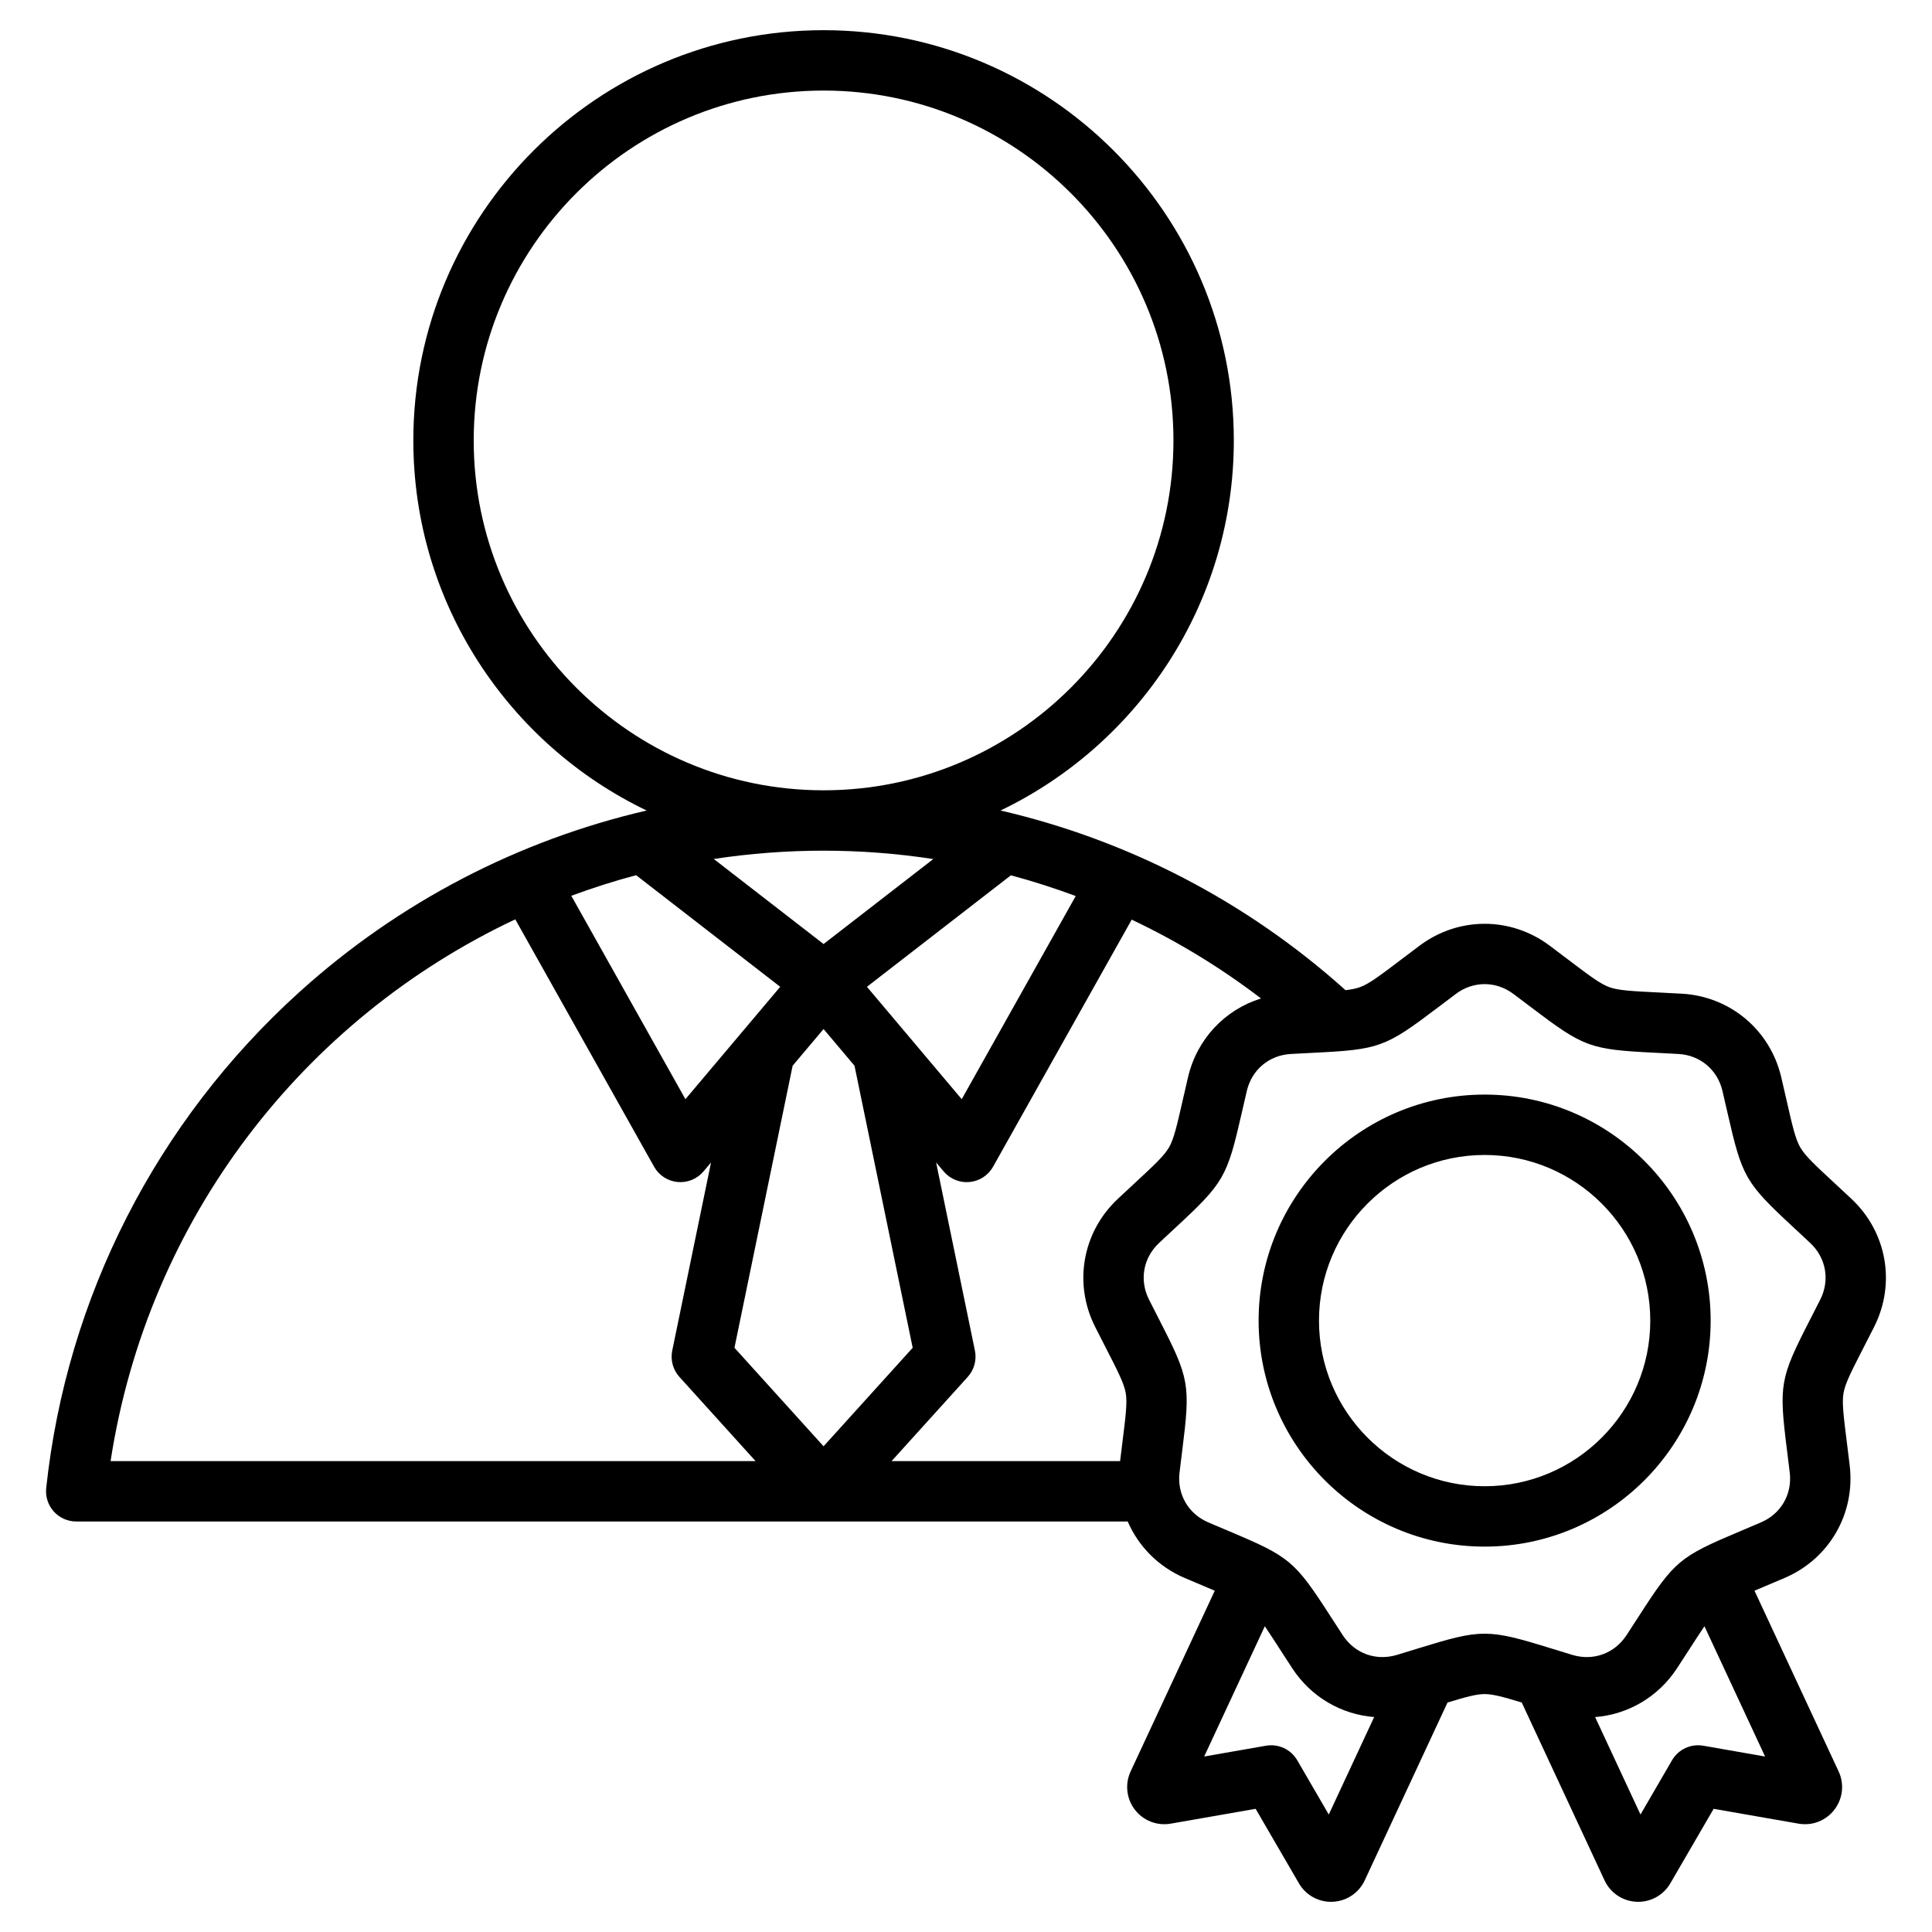
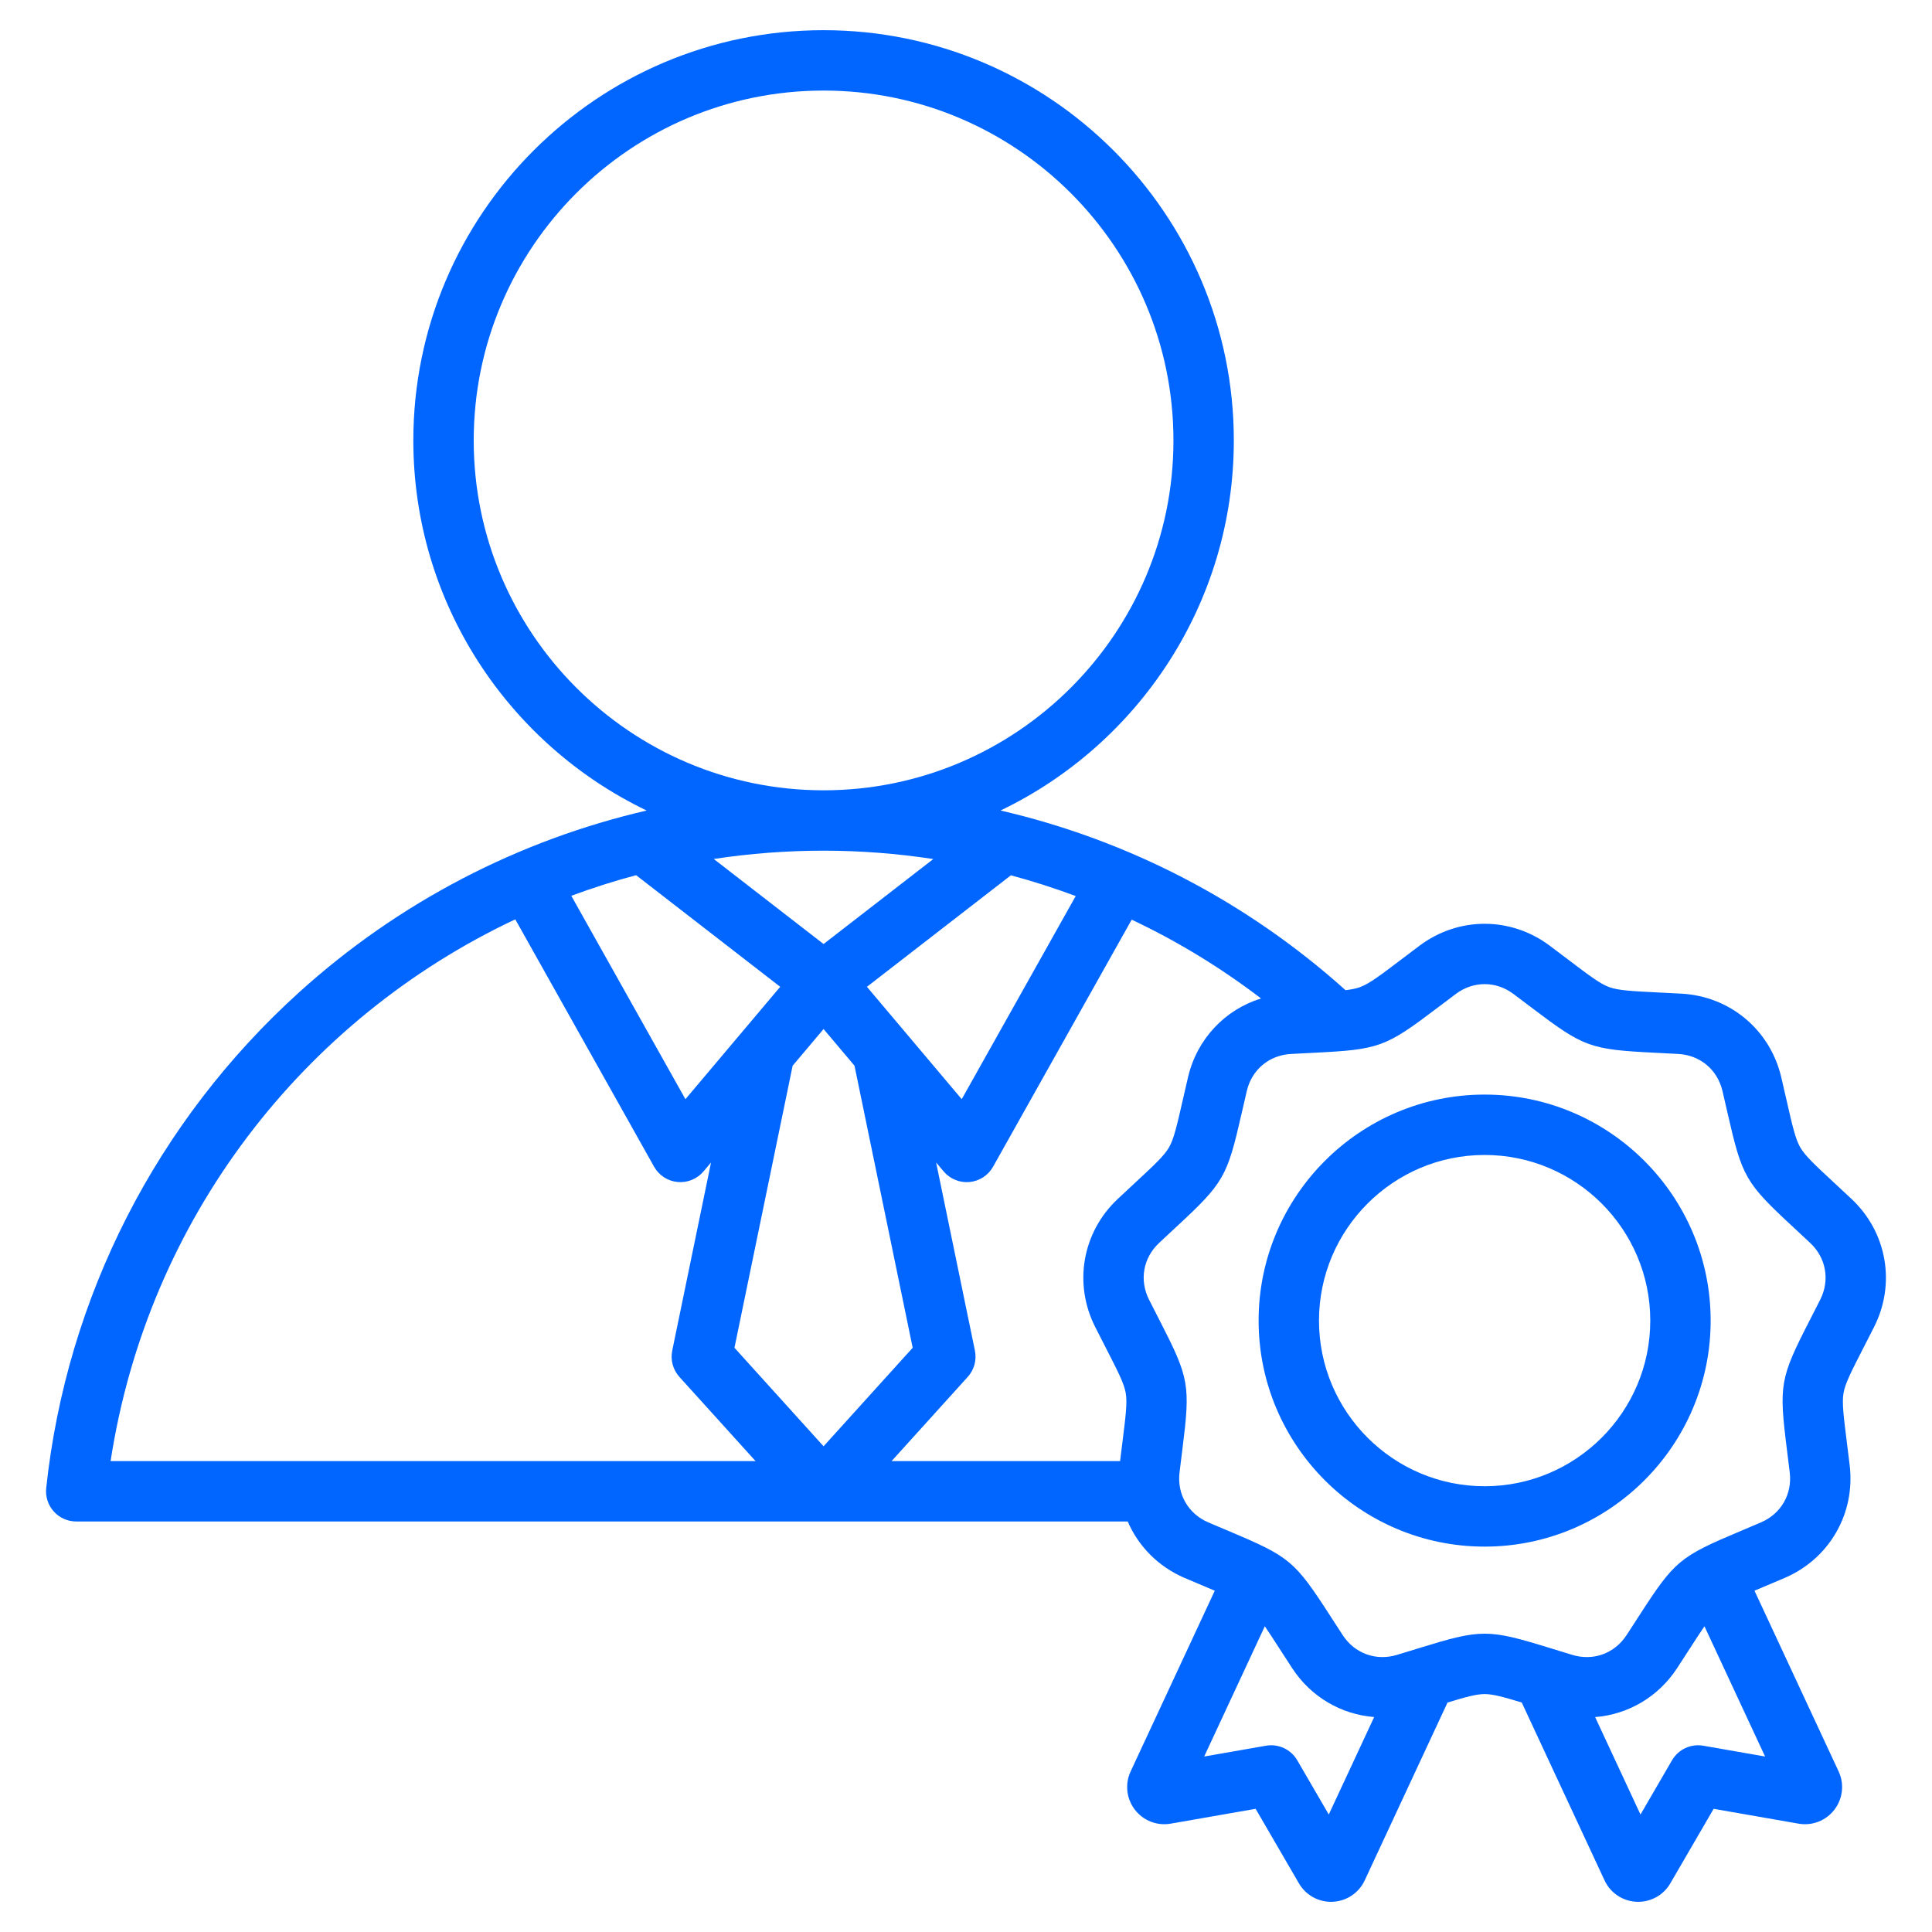
<svg xmlns="http://www.w3.org/2000/svg" version="1.1" width="20" height="20" x="0" y="0" viewBox="0 0 512 512" style="enable-background:new 0 0 512 512" xml:space="preserve" class="">
  <g>
-     <path d="M490.674 317.733c-1.654-1.553-3.134-2.926-4.464-4.16-5.215-4.837-7.833-7.266-9.123-9.501-1.291-2.235-2.084-5.715-3.667-12.65-.404-1.769-.853-3.738-1.371-5.947-2.935-12.527-13.538-21.424-26.384-22.139a917.151 917.151 0 0 0-6.095-.316c-7.104-.354-10.669-.532-13.095-1.415-2.425-.882-5.271-3.039-10.94-7.334-1.446-1.095-3.056-2.315-4.872-3.674-10.299-7.71-24.141-7.71-34.441 0a1087.26 1087.26 0 0 0-4.871 3.673c-5.67 4.296-8.516 6.452-10.942 7.335-1.015.37-2.235.615-3.826.802-26.238-23.554-57.651-39.794-91.43-47.615 36.536-17.542 61.822-54.909 61.822-98.073C326.976 56.771 278.205 8 218.257 8S109.538 56.771 109.538 116.719c0 43.166 25.288 80.535 61.827 98.076-34.026 7.885-65.702 24.306-92.033 48.118-37.854 34.233-61.68 80.914-67.087 131.444a7.997 7.997 0 0 0 7.954 8.851l198.044-.001.013.001.013-.001h80.584c2.833 6.553 8.085 11.964 15.067 14.955 2.085.893 3.947 1.678 5.618 2.382.851.358 1.644.693 2.389 1.009l-22.292 47.88a9.817 9.817 0 0 0 1.113 10.148 9.813 9.813 0 0 0 9.509 3.705l22.497-3.93 11.474 19.745a9.814 9.814 0 0 0 8.959 4.89 9.822 9.822 0 0 0 8.482-5.682l21.937-47.119c4.886-1.491 7.661-2.242 9.837-2.242s4.951.751 9.838 2.242l21.936 47.118a9.817 9.817 0 0 0 8.934 5.693 9.815 9.815 0 0 0 8.507-4.9l11.474-19.745 22.497 3.931a9.818 9.818 0 0 0 9.513-3.711 9.814 9.814 0 0 0 1.107-10.145l-22.291-47.878c.745-.316 1.538-.65 2.389-1.009a997.998 997.998 0 0 0 5.618-2.382c11.827-5.065 18.748-17.052 17.221-29.828-.269-2.253-.521-4.257-.746-6.057-.885-7.058-1.33-10.6-.881-13.142s2.077-5.719 5.323-12.048c.827-1.614 1.749-3.411 2.772-5.435 5.805-11.483 3.402-25.113-5.98-33.919zm-200.442 33.919c1.023 2.024 1.945 3.821 2.772 5.436 3.246 6.33 4.875 9.506 5.323 12.048s.004 6.084-.881 13.142c-.187 1.492-.392 3.133-.61 4.93H236.28l20.18-22.31a8.002 8.002 0 0 0 1.902-6.982l-10.282-49.848 2 2.371a7.998 7.998 0 0 0 13.092-1.243l36.742-65.478a190.661 190.661 0 0 1 34.273 20.884c-9.56 2.963-16.972 10.726-19.35 20.876-.518 2.208-.967 4.178-1.37 5.946-1.582 6.935-2.376 10.416-3.667 12.651s-3.908 4.664-9.123 9.501a932.813 932.813 0 0 0-4.465 4.16c-9.381 8.802-11.784 22.433-5.98 33.916zm-108.586-60.355-30.247-53.902a190.369 190.369 0 0 1 17.175-5.462l38.191 29.58zm28.412-8.872 8.198-9.721 8.197 9.72 15.418 74.75-23.616 26.109-23.616-26.109zm19.691-20.912 38.149-29.547a190.112 190.112 0 0 1 17.179 5.494l-30.21 53.837zM125.538 116.719c0-51.125 41.594-92.719 92.719-92.719s92.719 41.594 92.719 92.719c0 51.112-41.572 92.697-92.679 92.719h-.081c-51.106-.023-92.678-41.607-92.678-92.719zm92.719 108.719h.04a192.31 192.31 0 0 1 29.036 2.218l-29.077 22.521-29.1-22.539a193.63 193.63 0 0 1 29.06-2.2h.041zm-81.702 18.199 36.787 65.557a8 8 0 0 0 13.092 1.243l1.999-2.37-10.282 49.848a8 8 0 0 0 1.902 6.983l20.18 22.31-170.926.001c9.888-64.333 51.207-117.18 107.248-143.572zM352.14 480.869l-8.352-14.374a8.003 8.003 0 0 0-8.294-3.861l-16.375 2.861 16.07-34.517c1.079 1.571 2.345 3.531 3.945 6.008.984 1.523 2.08 3.22 3.321 5.119 5.014 7.666 13.055 12.253 21.714 12.927zm99.253-18.235a7.998 7.998 0 0 0-8.294 3.861l-8.352 14.373-12.023-25.825c8.657-.676 16.696-5.273 21.708-12.939 1.241-1.898 2.337-3.595 3.321-5.118 1.6-2.478 2.866-4.437 3.945-6.008l16.07 34.517zm30.982-118.2a1029.737 1029.737 0 0 1-2.73 5.352c-7.97 15.542-8.253 17.153-6.08 34.482.222 1.772.47 3.746.735 5.964.688 5.751-2.309 10.941-7.633 13.221-2.054.879-3.887 1.652-5.533 2.346-16.094 6.783-17.348 7.834-26.822 22.507-.969 1.5-2.047 3.171-3.27 5.041-3.17 4.847-8.803 6.897-14.345 5.221-2.138-.646-4.039-1.233-5.746-1.76-8.345-2.575-12.926-3.862-17.507-3.862s-9.163 1.288-17.507 3.862c-1.707.527-3.607 1.113-5.746 1.76-5.543 1.672-11.175-.374-14.345-5.221-1.223-1.87-2.301-3.541-3.27-5.041-9.475-14.672-10.728-15.724-26.822-22.507a930.636 930.636 0 0 1-5.533-2.346c-5.324-2.28-8.32-7.47-7.633-13.221.265-2.218.513-4.192.735-5.964 2.173-17.329 1.89-18.94-6.081-34.482-.815-1.589-1.722-3.359-2.73-5.352-2.613-5.169-1.572-11.071 2.65-15.034a978.524 978.524 0 0 1 4.397-4.097c12.804-11.877 13.622-13.294 17.507-30.323.397-1.741.84-3.68 1.349-5.855 1.321-5.64 5.912-9.492 11.695-9.813 2.231-.125 4.218-.223 6.002-.312 17.443-.869 18.98-1.429 32.903-11.977 1.423-1.078 3.008-2.279 4.796-3.618 4.638-3.471 10.629-3.47 15.266 0 1.789 1.338 3.374 2.54 4.798 3.619 13.921 10.546 15.458 11.106 32.901 11.975 1.784.089 3.771.188 6.002.312 5.783.321 10.374 4.173 11.695 9.813.51 2.175.952 4.115 1.35 5.856 3.885 17.027 4.703 18.444 17.507 30.322 1.31 1.215 2.768 2.567 4.396 4.096 4.222 3.965 5.263 9.867 2.649 15.036zm-88.932-54.357c-33.027 0-59.897 26.87-59.897 59.896s26.87 59.896 59.897 59.896S453.34 383 453.34 349.974s-26.869-59.897-59.897-59.897zm0 103.793c-24.205 0-43.897-19.692-43.897-43.896s19.692-43.896 43.897-43.896 43.897 19.692 43.897 43.896-19.692 43.896-43.897 43.896z" fill="#000000" opacity="1" data-original="#000000" class="" />
+     <path d="M490.674 317.733c-1.654-1.553-3.134-2.926-4.464-4.16-5.215-4.837-7.833-7.266-9.123-9.501-1.291-2.235-2.084-5.715-3.667-12.65-.404-1.769-.853-3.738-1.371-5.947-2.935-12.527-13.538-21.424-26.384-22.139a917.151 917.151 0 0 0-6.095-.316c-7.104-.354-10.669-.532-13.095-1.415-2.425-.882-5.271-3.039-10.94-7.334-1.446-1.095-3.056-2.315-4.872-3.674-10.299-7.71-24.141-7.71-34.441 0a1087.26 1087.26 0 0 0-4.871 3.673c-5.67 4.296-8.516 6.452-10.942 7.335-1.015.37-2.235.615-3.826.802-26.238-23.554-57.651-39.794-91.43-47.615 36.536-17.542 61.822-54.909 61.822-98.073C326.976 56.771 278.205 8 218.257 8S109.538 56.771 109.538 116.719c0 43.166 25.288 80.535 61.827 98.076-34.026 7.885-65.702 24.306-92.033 48.118-37.854 34.233-61.68 80.914-67.087 131.444a7.997 7.997 0 0 0 7.954 8.851l198.044-.001.013.001.013-.001h80.584c2.833 6.553 8.085 11.964 15.067 14.955 2.085.893 3.947 1.678 5.618 2.382.851.358 1.644.693 2.389 1.009l-22.292 47.88a9.817 9.817 0 0 0 1.113 10.148 9.813 9.813 0 0 0 9.509 3.705l22.497-3.93 11.474 19.745a9.814 9.814 0 0 0 8.959 4.89 9.822 9.822 0 0 0 8.482-5.682l21.937-47.119c4.886-1.491 7.661-2.242 9.837-2.242s4.951.751 9.838 2.242l21.936 47.118a9.817 9.817 0 0 0 8.934 5.693 9.815 9.815 0 0 0 8.507-4.9l11.474-19.745 22.497 3.931a9.818 9.818 0 0 0 9.513-3.711 9.814 9.814 0 0 0 1.107-10.145l-22.291-47.878c.745-.316 1.538-.65 2.389-1.009a997.998 997.998 0 0 0 5.618-2.382c11.827-5.065 18.748-17.052 17.221-29.828-.269-2.253-.521-4.257-.746-6.057-.885-7.058-1.33-10.6-.881-13.142s2.077-5.719 5.323-12.048c.827-1.614 1.749-3.411 2.772-5.435 5.805-11.483 3.402-25.113-5.98-33.919zm-200.442 33.919c1.023 2.024 1.945 3.821 2.772 5.436 3.246 6.33 4.875 9.506 5.323 12.048s.004 6.084-.881 13.142c-.187 1.492-.392 3.133-.61 4.93H236.28l20.18-22.31a8.002 8.002 0 0 0 1.902-6.982l-10.282-49.848 2 2.371a7.998 7.998 0 0 0 13.092-1.243l36.742-65.478a190.661 190.661 0 0 1 34.273 20.884c-9.56 2.963-16.972 10.726-19.35 20.876-.518 2.208-.967 4.178-1.37 5.946-1.582 6.935-2.376 10.416-3.667 12.651s-3.908 4.664-9.123 9.501a932.813 932.813 0 0 0-4.465 4.16c-9.381 8.802-11.784 22.433-5.98 33.916zm-108.586-60.355-30.247-53.902a190.369 190.369 0 0 1 17.175-5.462l38.191 29.58zm28.412-8.872 8.198-9.721 8.197 9.72 15.418 74.75-23.616 26.109-23.616-26.109zm19.691-20.912 38.149-29.547a190.112 190.112 0 0 1 17.179 5.494l-30.21 53.837zM125.538 116.719c0-51.125 41.594-92.719 92.719-92.719s92.719 41.594 92.719 92.719c0 51.112-41.572 92.697-92.679 92.719h-.081c-51.106-.023-92.678-41.607-92.678-92.719zm92.719 108.719h.04a192.31 192.31 0 0 1 29.036 2.218l-29.077 22.521-29.1-22.539a193.63 193.63 0 0 1 29.06-2.2h.041zm-81.702 18.199 36.787 65.557a8 8 0 0 0 13.092 1.243l1.999-2.37-10.282 49.848a8 8 0 0 0 1.902 6.983l20.18 22.31-170.926.001c9.888-64.333 51.207-117.18 107.248-143.572zM352.14 480.869l-8.352-14.374a8.003 8.003 0 0 0-8.294-3.861l-16.375 2.861 16.07-34.517c1.079 1.571 2.345 3.531 3.945 6.008.984 1.523 2.08 3.22 3.321 5.119 5.014 7.666 13.055 12.253 21.714 12.927zm99.253-18.235a7.998 7.998 0 0 0-8.294 3.861l-8.352 14.373-12.023-25.825c8.657-.676 16.696-5.273 21.708-12.939 1.241-1.898 2.337-3.595 3.321-5.118 1.6-2.478 2.866-4.437 3.945-6.008l16.07 34.517zm30.982-118.2a1029.737 1029.737 0 0 1-2.73 5.352c-7.97 15.542-8.253 17.153-6.08 34.482.222 1.772.47 3.746.735 5.964.688 5.751-2.309 10.941-7.633 13.221-2.054.879-3.887 1.652-5.533 2.346-16.094 6.783-17.348 7.834-26.822 22.507-.969 1.5-2.047 3.171-3.27 5.041-3.17 4.847-8.803 6.897-14.345 5.221-2.138-.646-4.039-1.233-5.746-1.76-8.345-2.575-12.926-3.862-17.507-3.862s-9.163 1.288-17.507 3.862c-1.707.527-3.607 1.113-5.746 1.76-5.543 1.672-11.175-.374-14.345-5.221-1.223-1.87-2.301-3.541-3.27-5.041-9.475-14.672-10.728-15.724-26.822-22.507a930.636 930.636 0 0 1-5.533-2.346c-5.324-2.28-8.32-7.47-7.633-13.221.265-2.218.513-4.192.735-5.964 2.173-17.329 1.89-18.94-6.081-34.482-.815-1.589-1.722-3.359-2.73-5.352-2.613-5.169-1.572-11.071 2.65-15.034a978.524 978.524 0 0 1 4.397-4.097c12.804-11.877 13.622-13.294 17.507-30.323.397-1.741.84-3.68 1.349-5.855 1.321-5.64 5.912-9.492 11.695-9.813 2.231-.125 4.218-.223 6.002-.312 17.443-.869 18.98-1.429 32.903-11.977 1.423-1.078 3.008-2.279 4.796-3.618 4.638-3.471 10.629-3.47 15.266 0 1.789 1.338 3.374 2.54 4.798 3.619 13.921 10.546 15.458 11.106 32.901 11.975 1.784.089 3.771.188 6.002.312 5.783.321 10.374 4.173 11.695 9.813.51 2.175.952 4.115 1.35 5.856 3.885 17.027 4.703 18.444 17.507 30.322 1.31 1.215 2.768 2.567 4.396 4.096 4.222 3.965 5.263 9.867 2.649 15.036zm-88.932-54.357c-33.027 0-59.897 26.87-59.897 59.896s26.87 59.896 59.897 59.896S453.34 383 453.34 349.974s-26.869-59.897-59.897-59.897zm0 103.793c-24.205 0-43.897-19.692-43.897-43.896s19.692-43.896 43.897-43.896 43.897 19.692 43.897 43.896-19.692 43.896-43.897 43.896z" fill="#0066FF" opacity="1" data-original="#0066FF" class="" />
  </g>
</svg>
